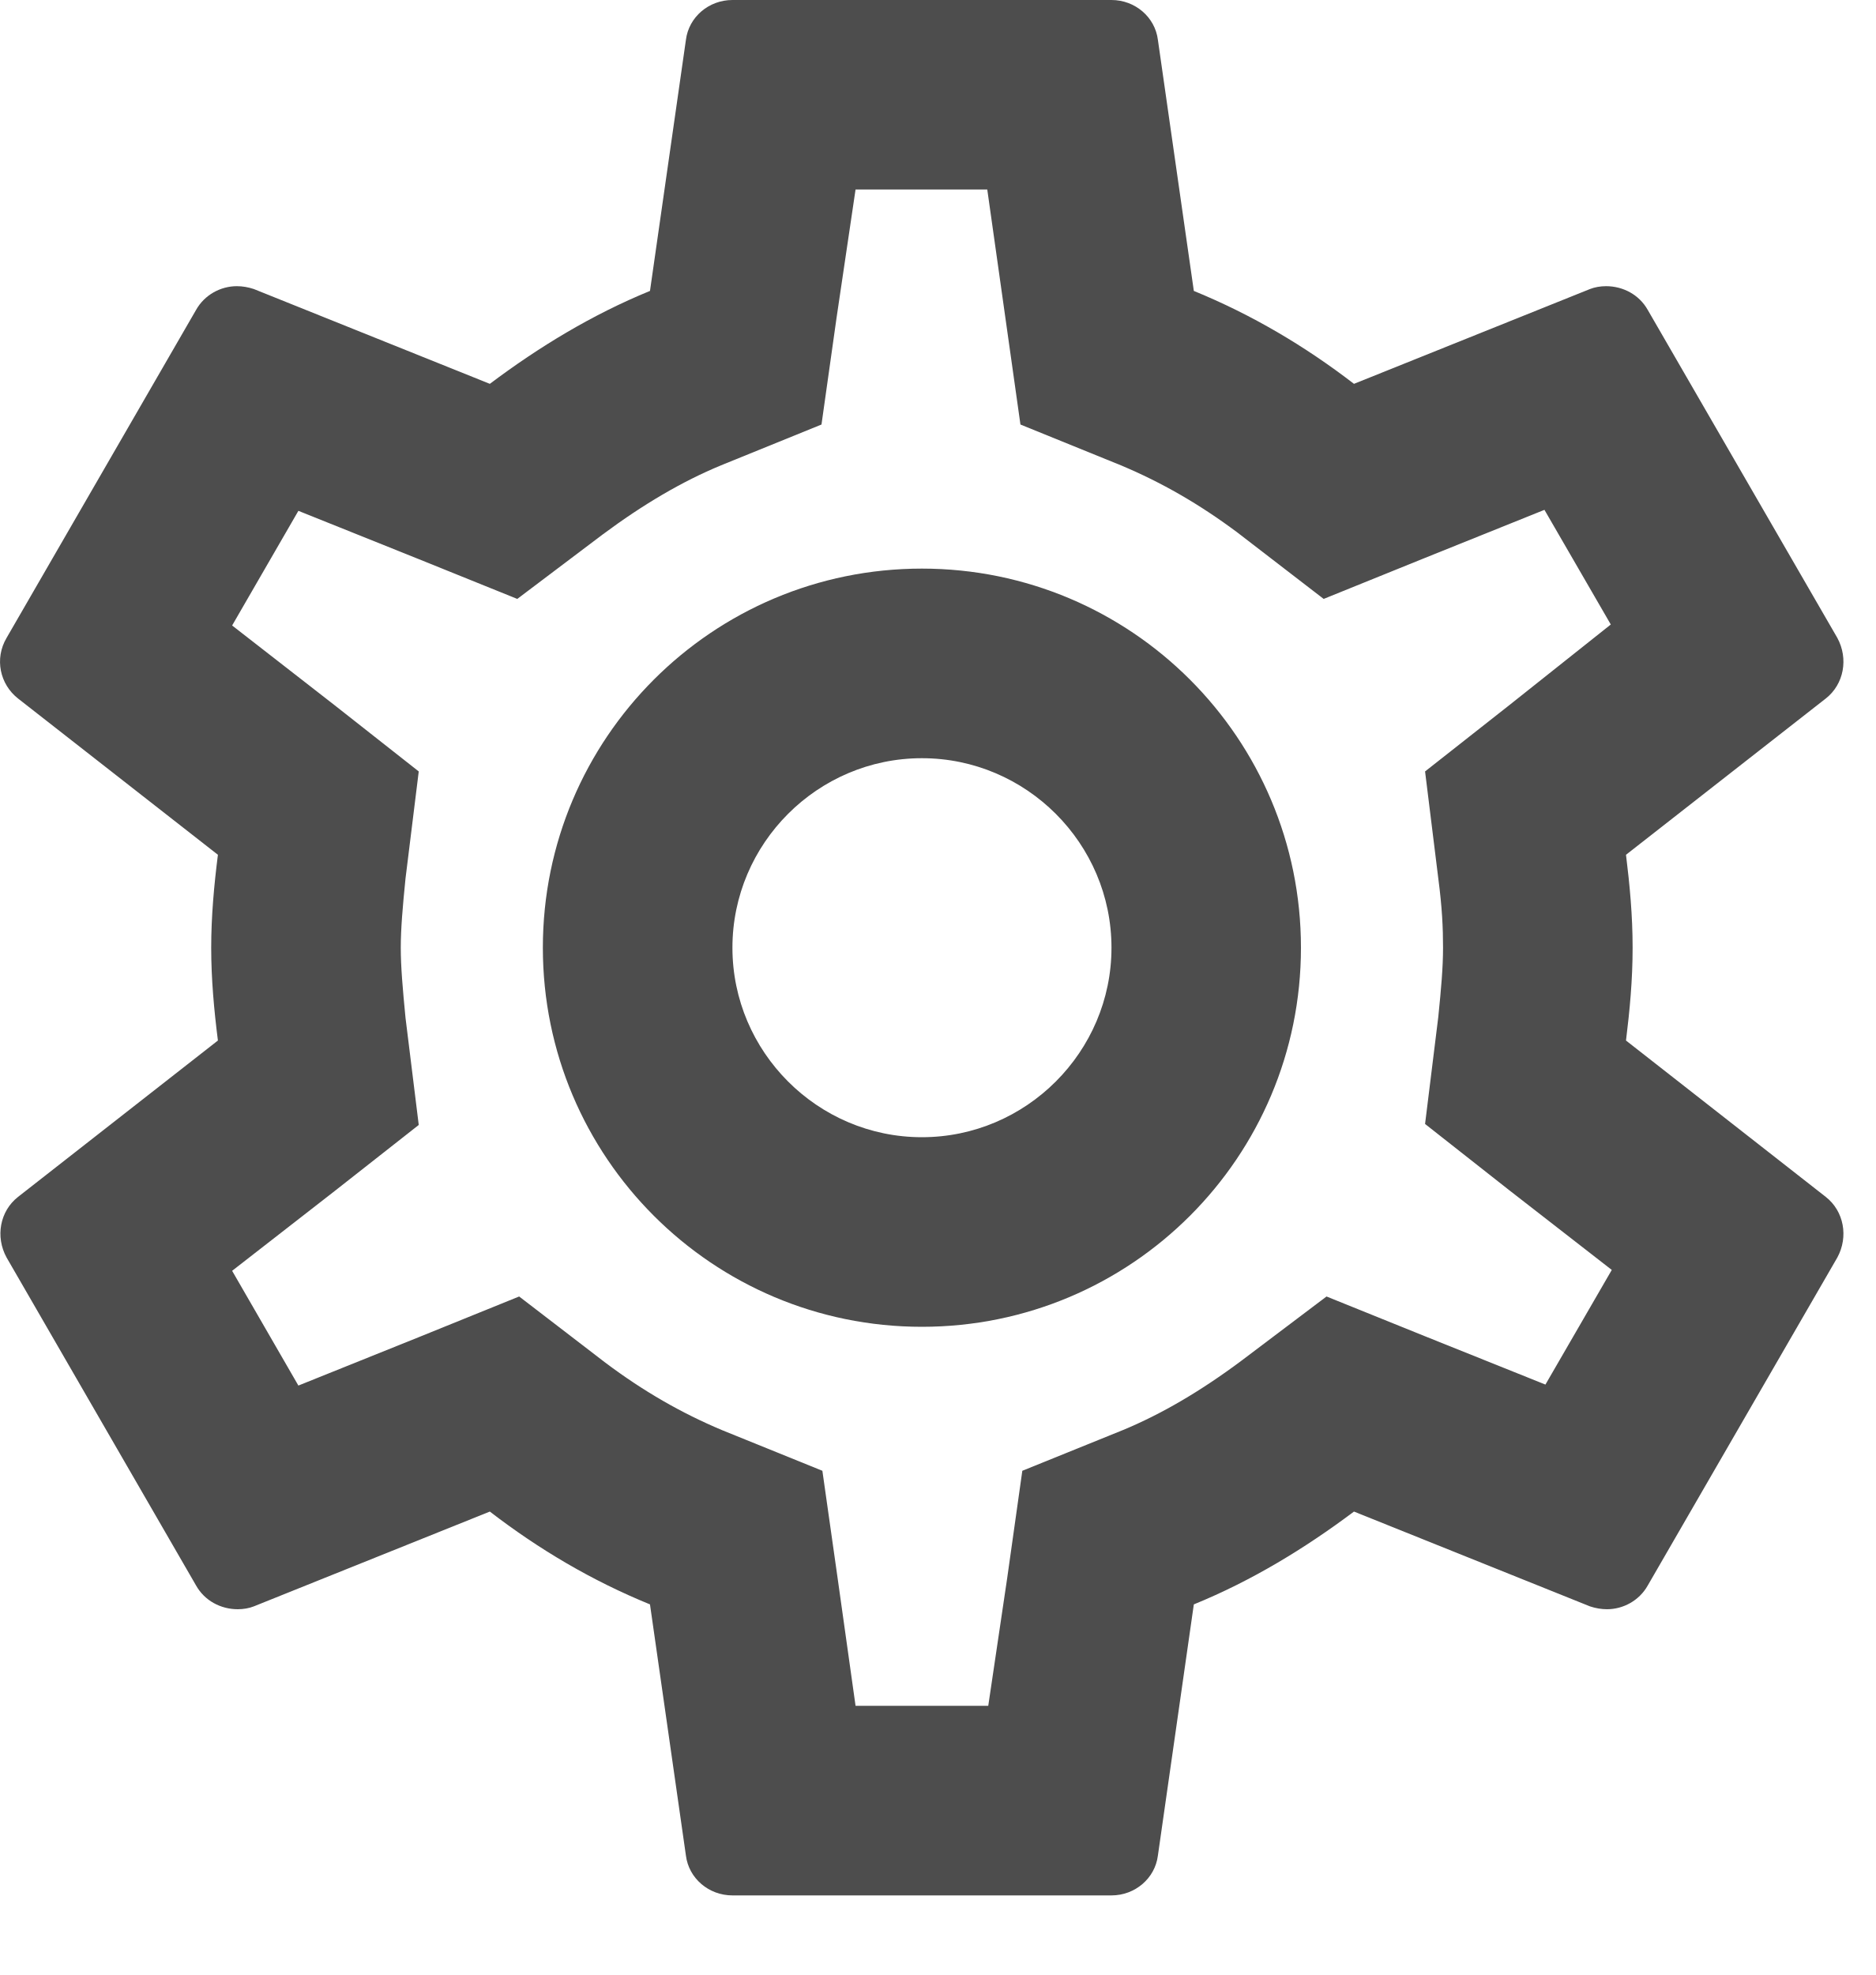
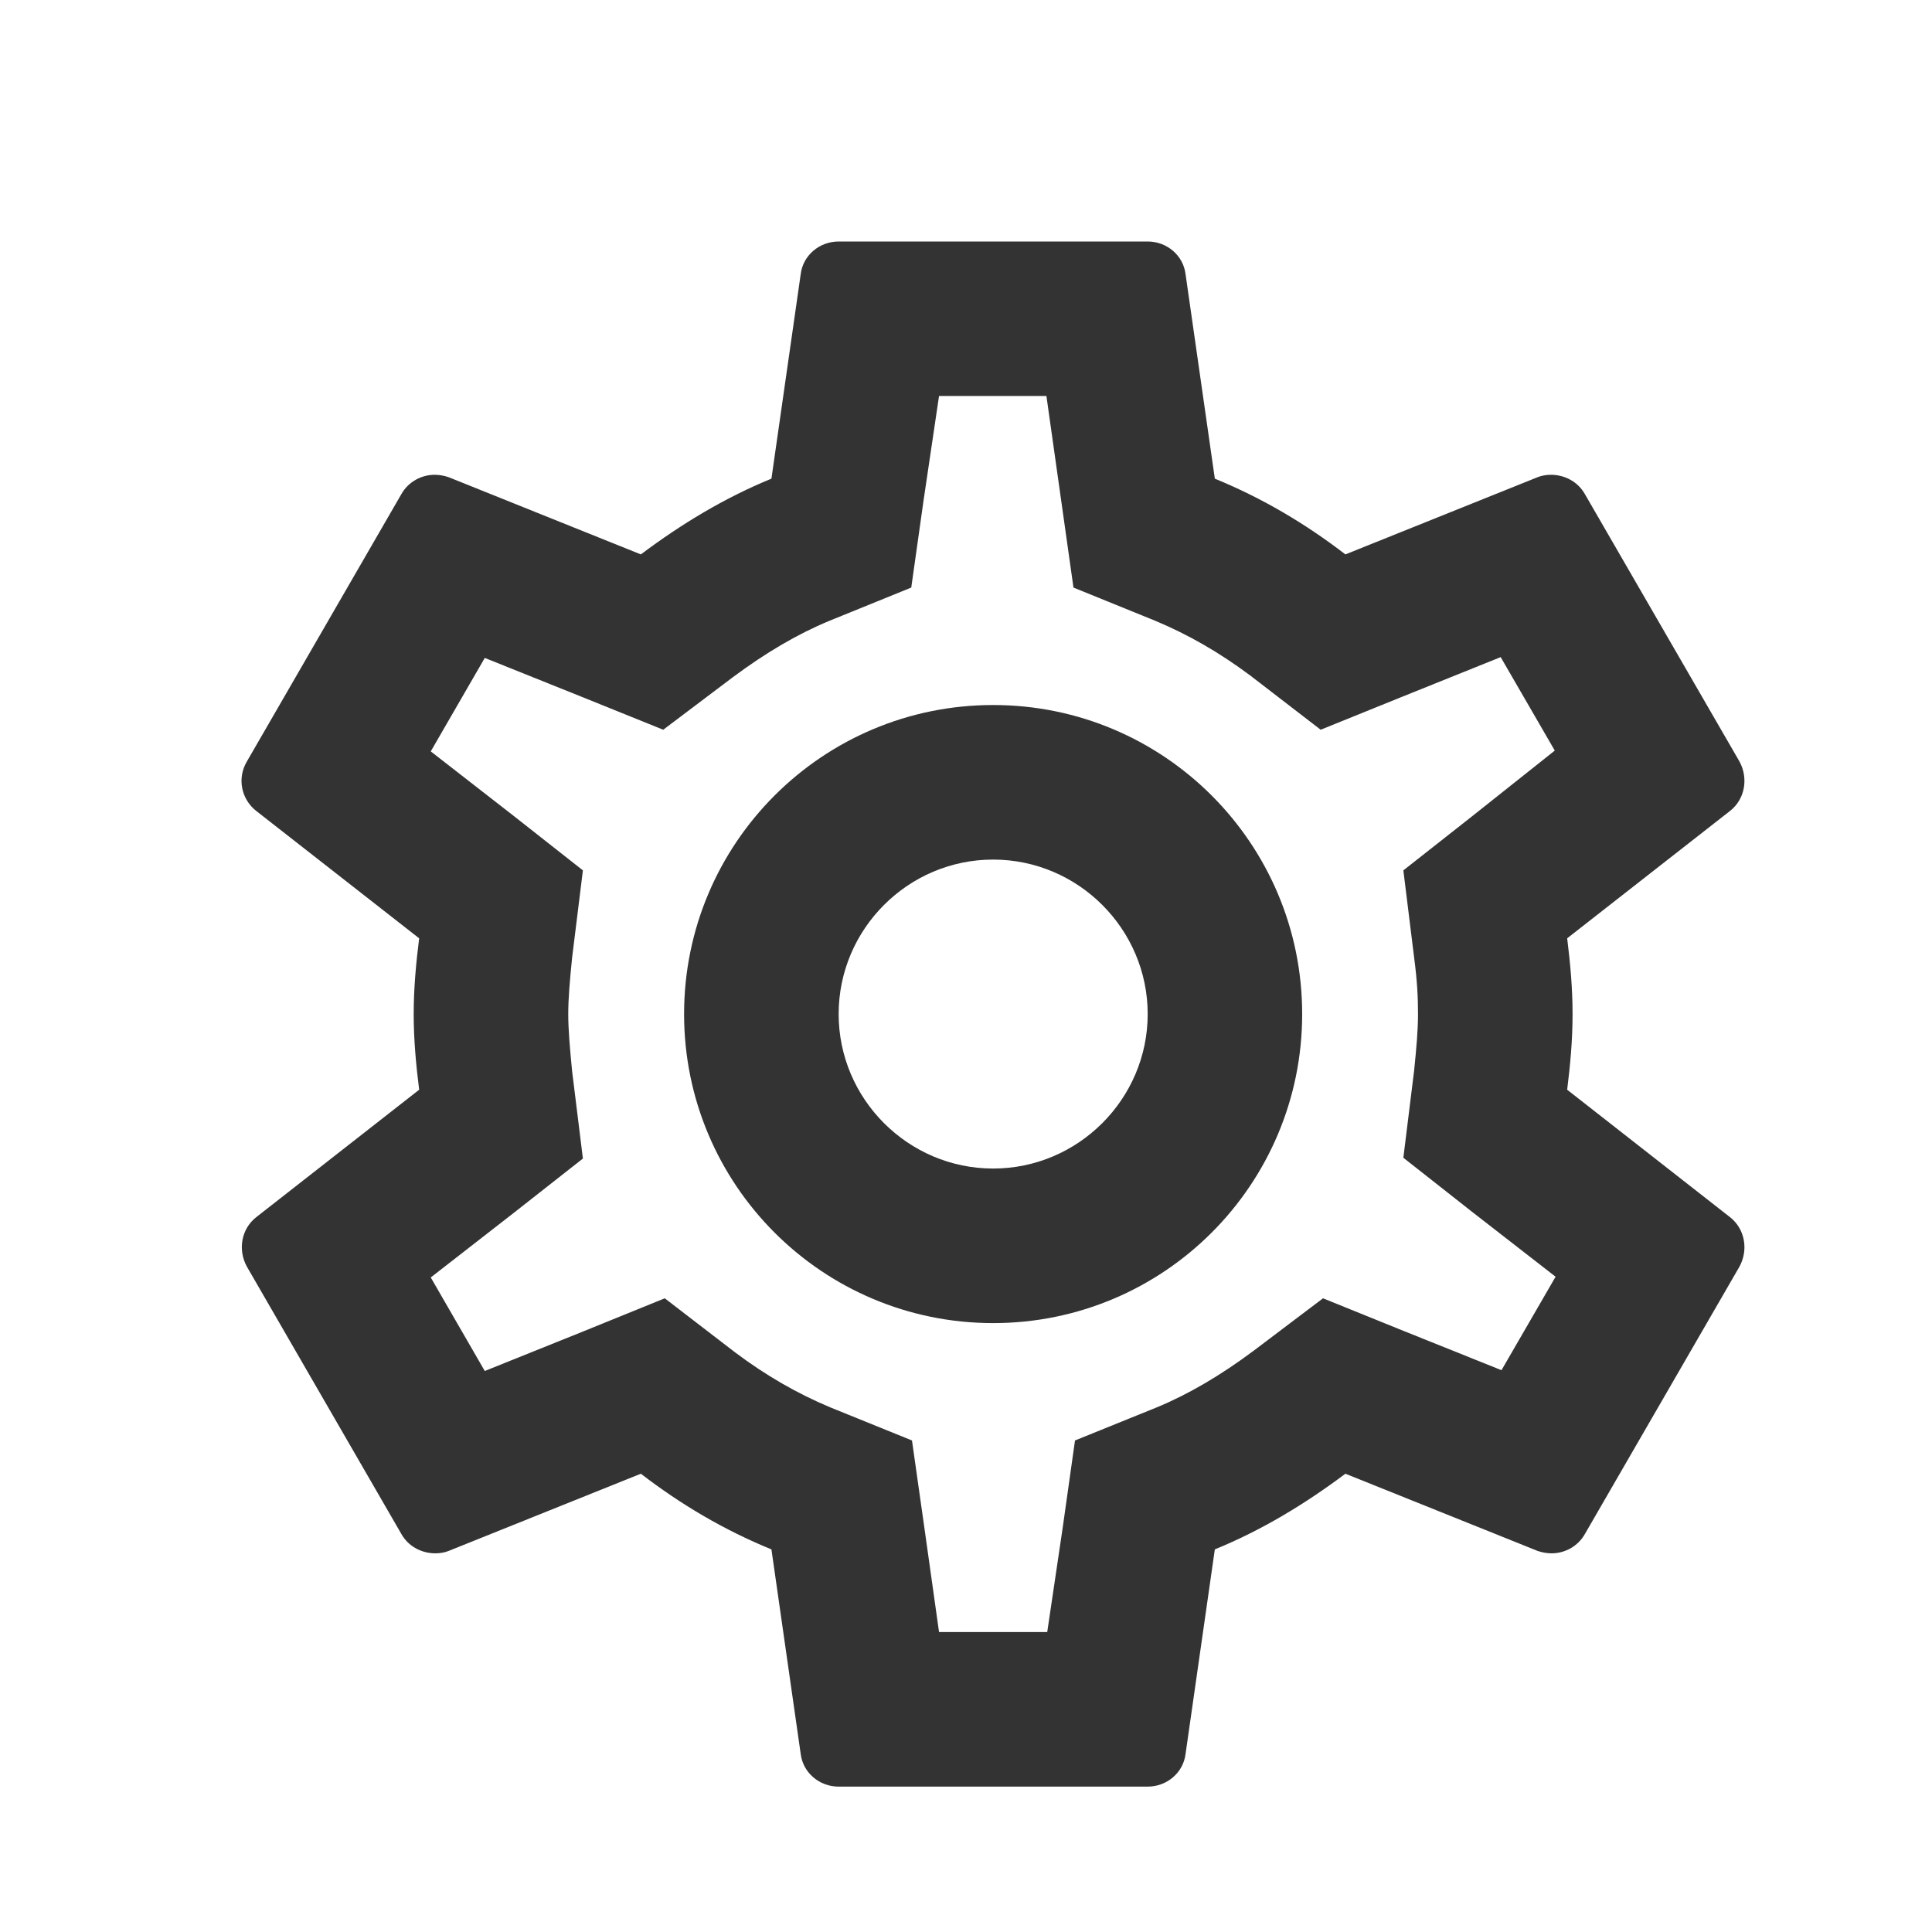
- <svg xmlns="http://www.w3.org/2000/svg" width="19" height="20" viewBox="0 0 19 20" fill="none">
-   <path d="M16.468 10.537C16.506 10.23 16.535 9.923 16.535 9.597C16.535 9.271 16.506 8.963 16.468 8.656L18.492 7.073C18.675 6.929 18.723 6.67 18.608 6.459L16.688 3.138C16.602 2.985 16.439 2.898 16.266 2.898C16.209 2.898 16.151 2.908 16.103 2.927L13.713 3.887C13.214 3.503 12.677 3.186 12.091 2.946L11.727 0.403C11.698 0.173 11.496 0 11.257 0H7.418C7.178 0 6.976 0.173 6.947 0.403L6.583 2.946C5.997 3.186 5.46 3.512 4.961 3.887L2.571 2.927C2.514 2.908 2.456 2.898 2.399 2.898C2.235 2.898 2.072 2.985 1.986 3.138L0.067 6.459C-0.058 6.67 -0.001 6.929 0.182 7.073L2.207 8.656C2.168 8.963 2.139 9.28 2.139 9.597C2.139 9.914 2.168 10.23 2.207 10.537L0.182 12.121C-0.001 12.265 -0.049 12.524 0.067 12.735L1.986 16.056C2.072 16.209 2.235 16.296 2.408 16.296C2.466 16.296 2.523 16.286 2.571 16.267L4.961 15.307C5.46 15.691 5.997 16.008 6.583 16.247L6.947 18.791C6.976 19.021 7.178 19.194 7.418 19.194H11.257C11.496 19.194 11.698 19.021 11.727 18.791L12.091 16.247C12.677 16.008 13.214 15.681 13.713 15.307L16.103 16.267C16.16 16.286 16.218 16.296 16.276 16.296C16.439 16.296 16.602 16.209 16.688 16.056L18.608 12.735C18.723 12.524 18.675 12.265 18.492 12.121L16.468 10.537ZM14.567 8.896C14.606 9.194 14.615 9.395 14.615 9.597C14.615 9.798 14.596 10.009 14.567 10.297L14.433 11.382L15.287 12.054L16.324 12.86L15.652 14.021L14.433 13.532L13.435 13.129L12.571 13.781C12.159 14.088 11.765 14.319 11.372 14.482L10.354 14.894L10.201 15.979L10.009 17.274H8.665L8.483 15.979L8.329 14.894L7.312 14.482C6.9 14.309 6.516 14.088 6.132 13.8L5.258 13.129L4.241 13.541L3.022 14.031L2.351 12.869L3.387 12.063L4.241 11.392L4.107 10.307C4.078 10.009 4.059 9.789 4.059 9.597C4.059 9.405 4.078 9.184 4.107 8.896L4.241 7.812L3.387 7.14L2.351 6.334L3.022 5.173L4.241 5.662L5.239 6.065L6.103 5.413C6.516 5.106 6.909 4.875 7.303 4.712L8.32 4.299L8.473 3.215L8.665 1.919H9.999L10.182 3.215L10.335 4.299L11.352 4.712C11.765 4.885 12.149 5.106 12.533 5.393L13.406 6.065L14.424 5.653L15.642 5.163L16.314 6.324L15.287 7.14L14.433 7.812L14.567 8.896ZM9.337 5.758C7.216 5.758 5.498 7.476 5.498 9.597C5.498 11.718 7.216 13.436 9.337 13.436C11.458 13.436 13.176 11.718 13.176 9.597C13.176 7.476 11.458 5.758 9.337 5.758ZM9.337 11.516C8.281 11.516 7.418 10.652 7.418 9.597C7.418 8.541 8.281 7.678 9.337 7.678C10.393 7.678 11.257 8.541 11.257 9.597C11.257 10.652 10.393 11.516 9.337 11.516Z" fill="#333333" fill-opacity="0.87" />
+ <svg xmlns="http://www.w3.org/2000/svg" width="24" height="24" viewBox="0 0 24 24" fill="none">
+   <path d="M19.468 13.537C19.506 13.23 19.535 12.923 19.535 12.597C19.535 12.271 19.506 11.963 19.468 11.656L21.492 10.073C21.675 9.929 21.723 9.67 21.608 9.459L19.688 6.138C19.602 5.985 19.439 5.898 19.266 5.898C19.209 5.898 19.151 5.908 19.103 5.927L16.713 6.887C16.214 6.503 15.677 6.186 15.091 5.946L14.727 3.403C14.698 3.173 14.496 3 14.257 3H10.418C10.178 3 9.976 3.173 9.947 3.403L9.583 5.946C8.997 6.186 8.46 6.512 7.961 6.887L5.571 5.927C5.514 5.908 5.456 5.898 5.399 5.898C5.235 5.898 5.072 5.985 4.986 6.138L3.067 9.459C2.942 9.67 2.999 9.929 3.182 10.073L5.207 11.656C5.168 11.963 5.139 12.28 5.139 12.597C5.139 12.914 5.168 13.23 5.207 13.537L3.182 15.121C2.999 15.265 2.951 15.524 3.067 15.735L4.986 19.056C5.072 19.209 5.235 19.296 5.408 19.296C5.466 19.296 5.523 19.286 5.571 19.267L7.961 18.307C8.46 18.691 8.997 19.008 9.583 19.247L9.947 21.791C9.976 22.021 10.178 22.194 10.418 22.194H14.257C14.496 22.194 14.698 22.021 14.727 21.791L15.091 19.247C15.677 19.008 16.214 18.681 16.713 18.307L19.103 19.267C19.16 19.286 19.218 19.296 19.276 19.296C19.439 19.296 19.602 19.209 19.688 19.056L21.608 15.735C21.723 15.524 21.675 15.265 21.492 15.121L19.468 13.537V13.537ZM17.567 11.896C17.606 12.194 17.615 12.395 17.615 12.597C17.615 12.798 17.596 13.009 17.567 13.297L17.433 14.382L18.287 15.054L19.324 15.86L18.652 17.021L17.433 16.532L16.435 16.128L15.571 16.781C15.159 17.088 14.765 17.319 14.372 17.482L13.354 17.894L13.201 18.979L13.009 20.274H11.665L11.483 18.979L11.329 17.894L10.312 17.482C9.9 17.309 9.516 17.088 9.132 16.8L8.258 16.128L7.241 16.541L6.022 17.031L5.351 15.869L6.387 15.063L7.241 14.392L7.107 13.307C7.078 13.009 7.059 12.789 7.059 12.597C7.059 12.405 7.078 12.184 7.107 11.896L7.241 10.812L6.387 10.14L5.351 9.334L6.022 8.173L7.241 8.662L8.239 9.065L9.103 8.413C9.516 8.106 9.909 7.875 10.303 7.712L11.32 7.299L11.473 6.215L11.665 4.919H12.999L13.182 6.215L13.335 7.299L14.352 7.712C14.765 7.885 15.149 8.106 15.533 8.393L16.406 9.065L17.424 8.653L18.642 8.163L19.314 9.324L18.287 10.14L17.433 10.812L17.567 11.896ZM12.337 8.758C10.216 8.758 8.498 10.476 8.498 12.597C8.498 14.718 10.216 16.436 12.337 16.436C14.458 16.436 16.176 14.718 16.176 12.597C16.176 10.476 14.458 8.758 12.337 8.758ZM12.337 14.516C11.281 14.516 10.418 13.652 10.418 12.597C10.418 11.541 11.281 10.678 12.337 10.678C13.393 10.678 14.257 11.541 14.257 12.597C14.257 13.652 13.393 14.516 12.337 14.516Z" fill="#333333" />
</svg>
